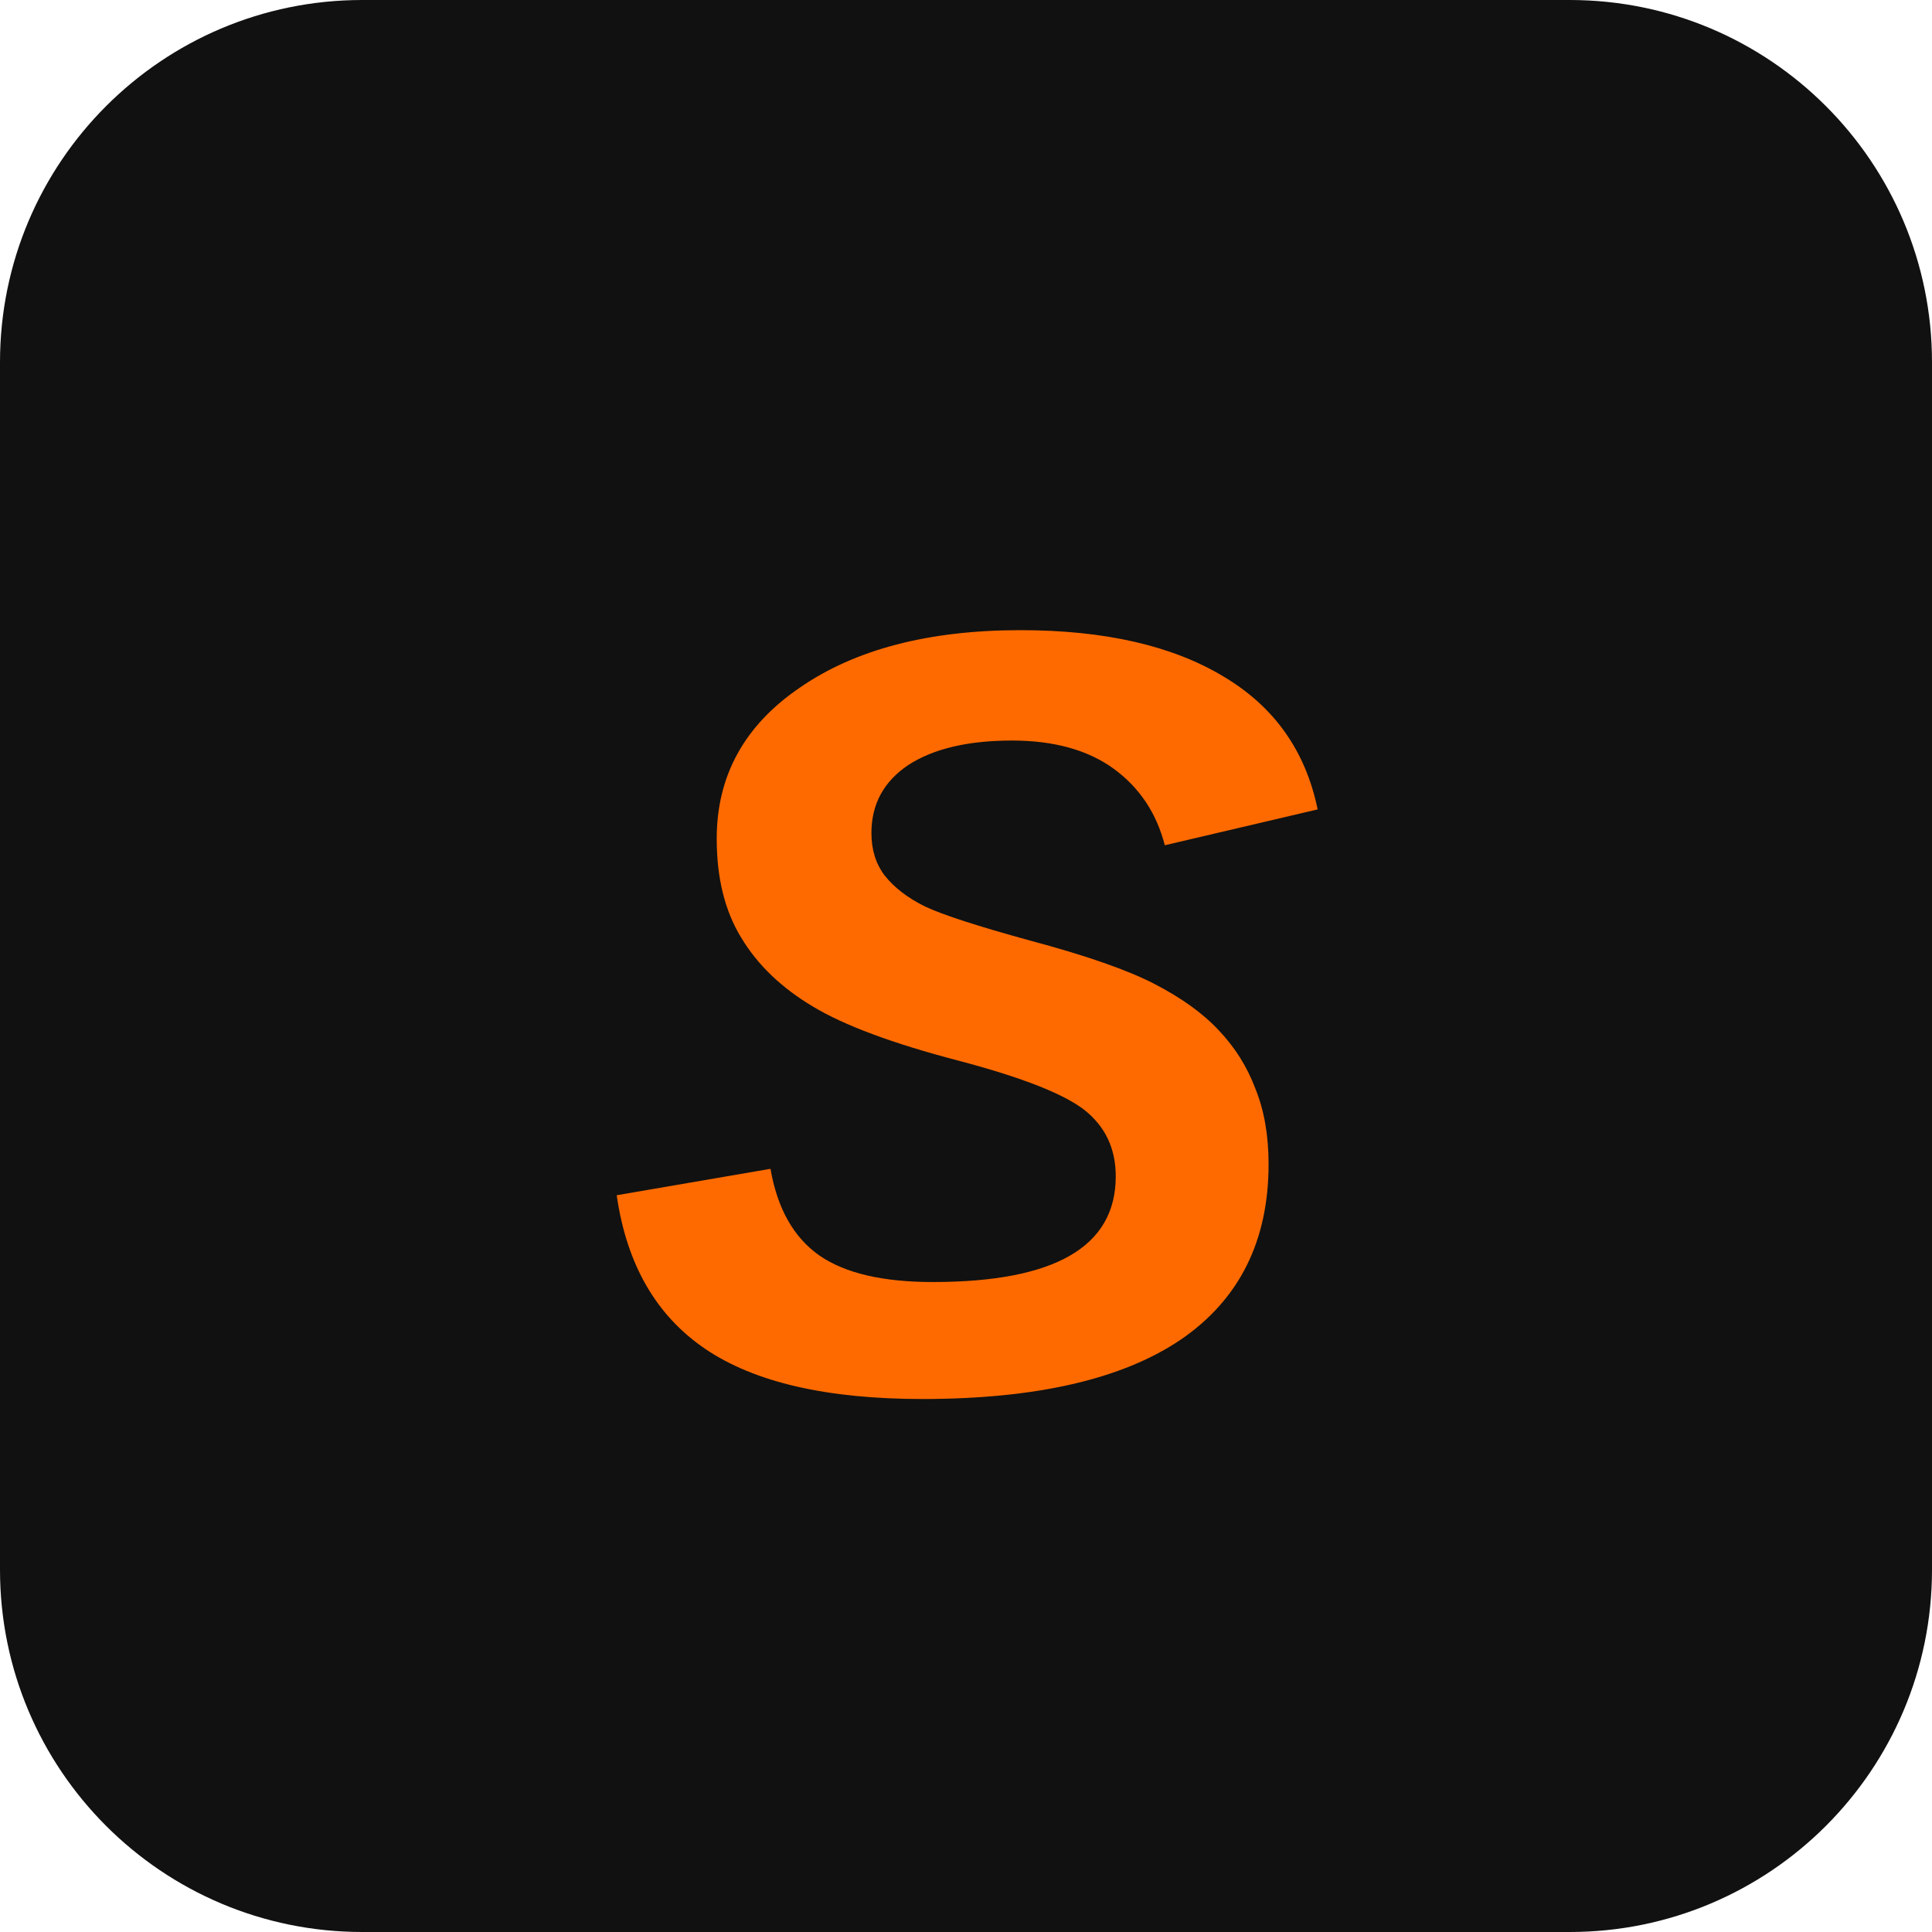
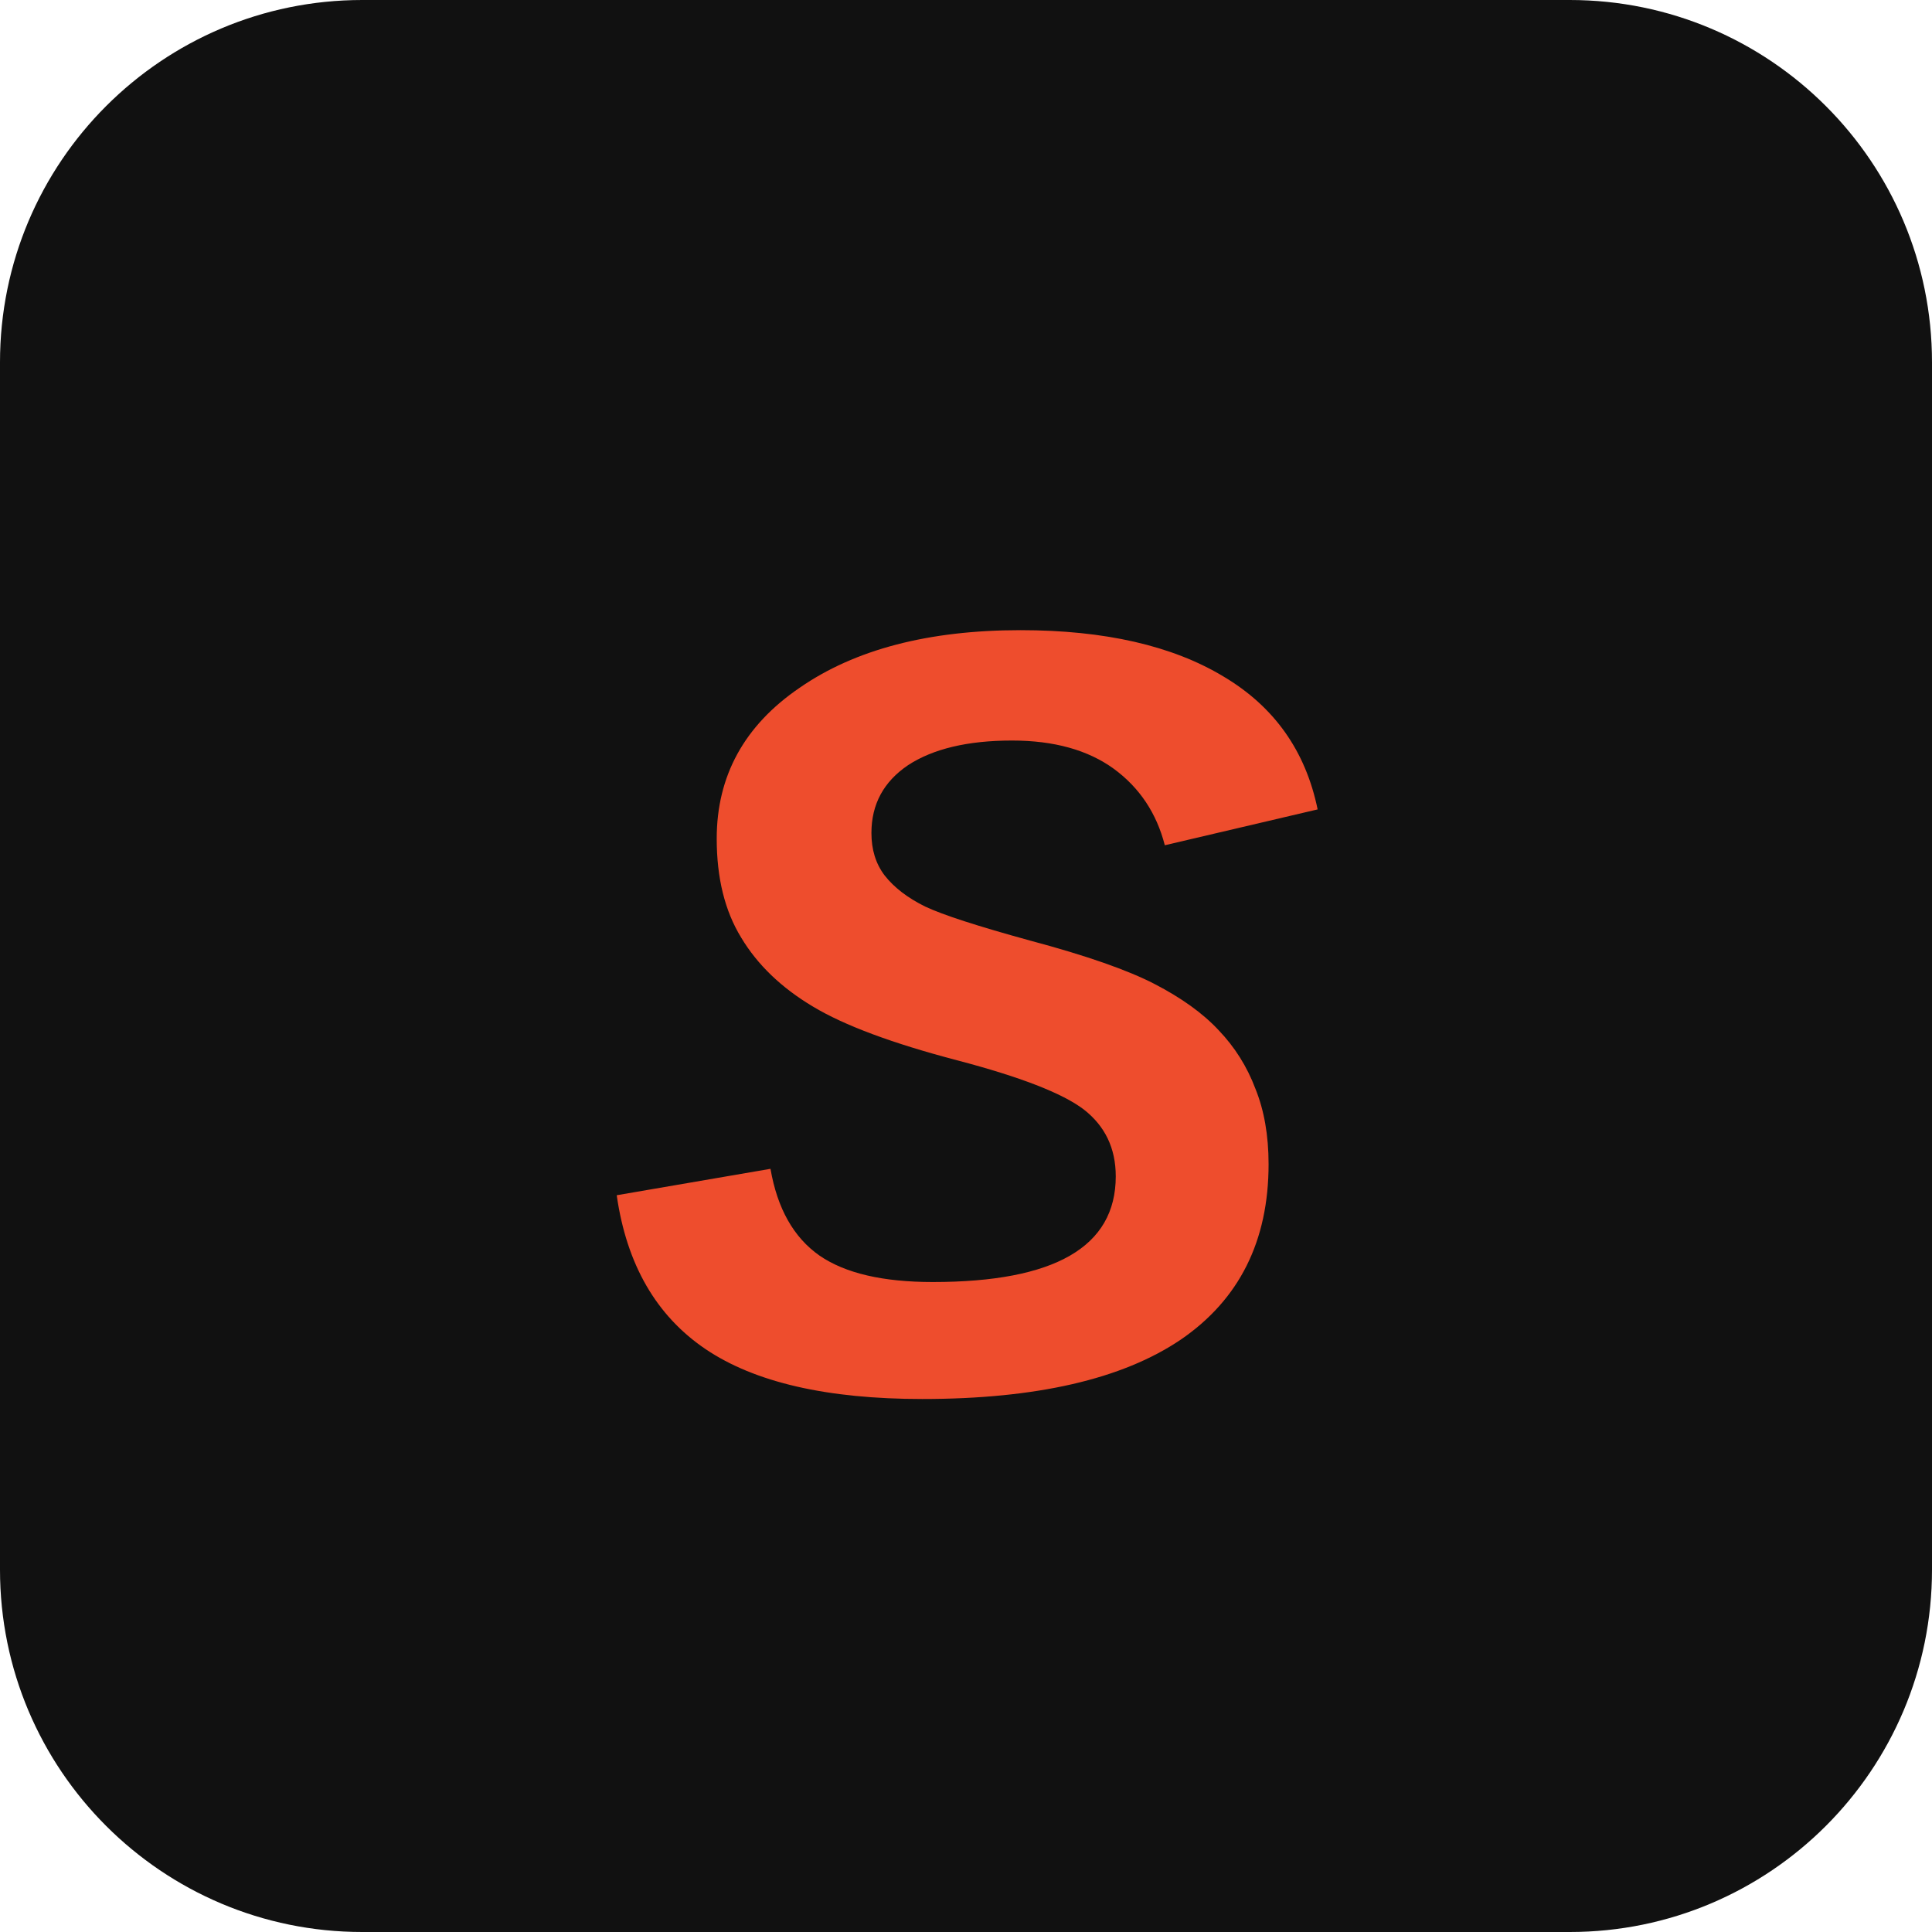
<svg xmlns="http://www.w3.org/2000/svg" viewBox="0 0 32 32">
  <rect width="32" height="32" rx="6" fill="#111111" />
-   <text x="16" y="23" font-family="Arial, Helvetica, sans-serif" font-size="18" font-weight="900" font-style="italic" fill="#ff6a00" text-anchor="middle">S</text>
+   <text x="16" y="23" font-family="Arial, Helvetica, sans-serif" font-size="18" font-weight="900" font-style="italic" fill="#ee4d2d" text-anchor="middle">S</text>
</svg>
